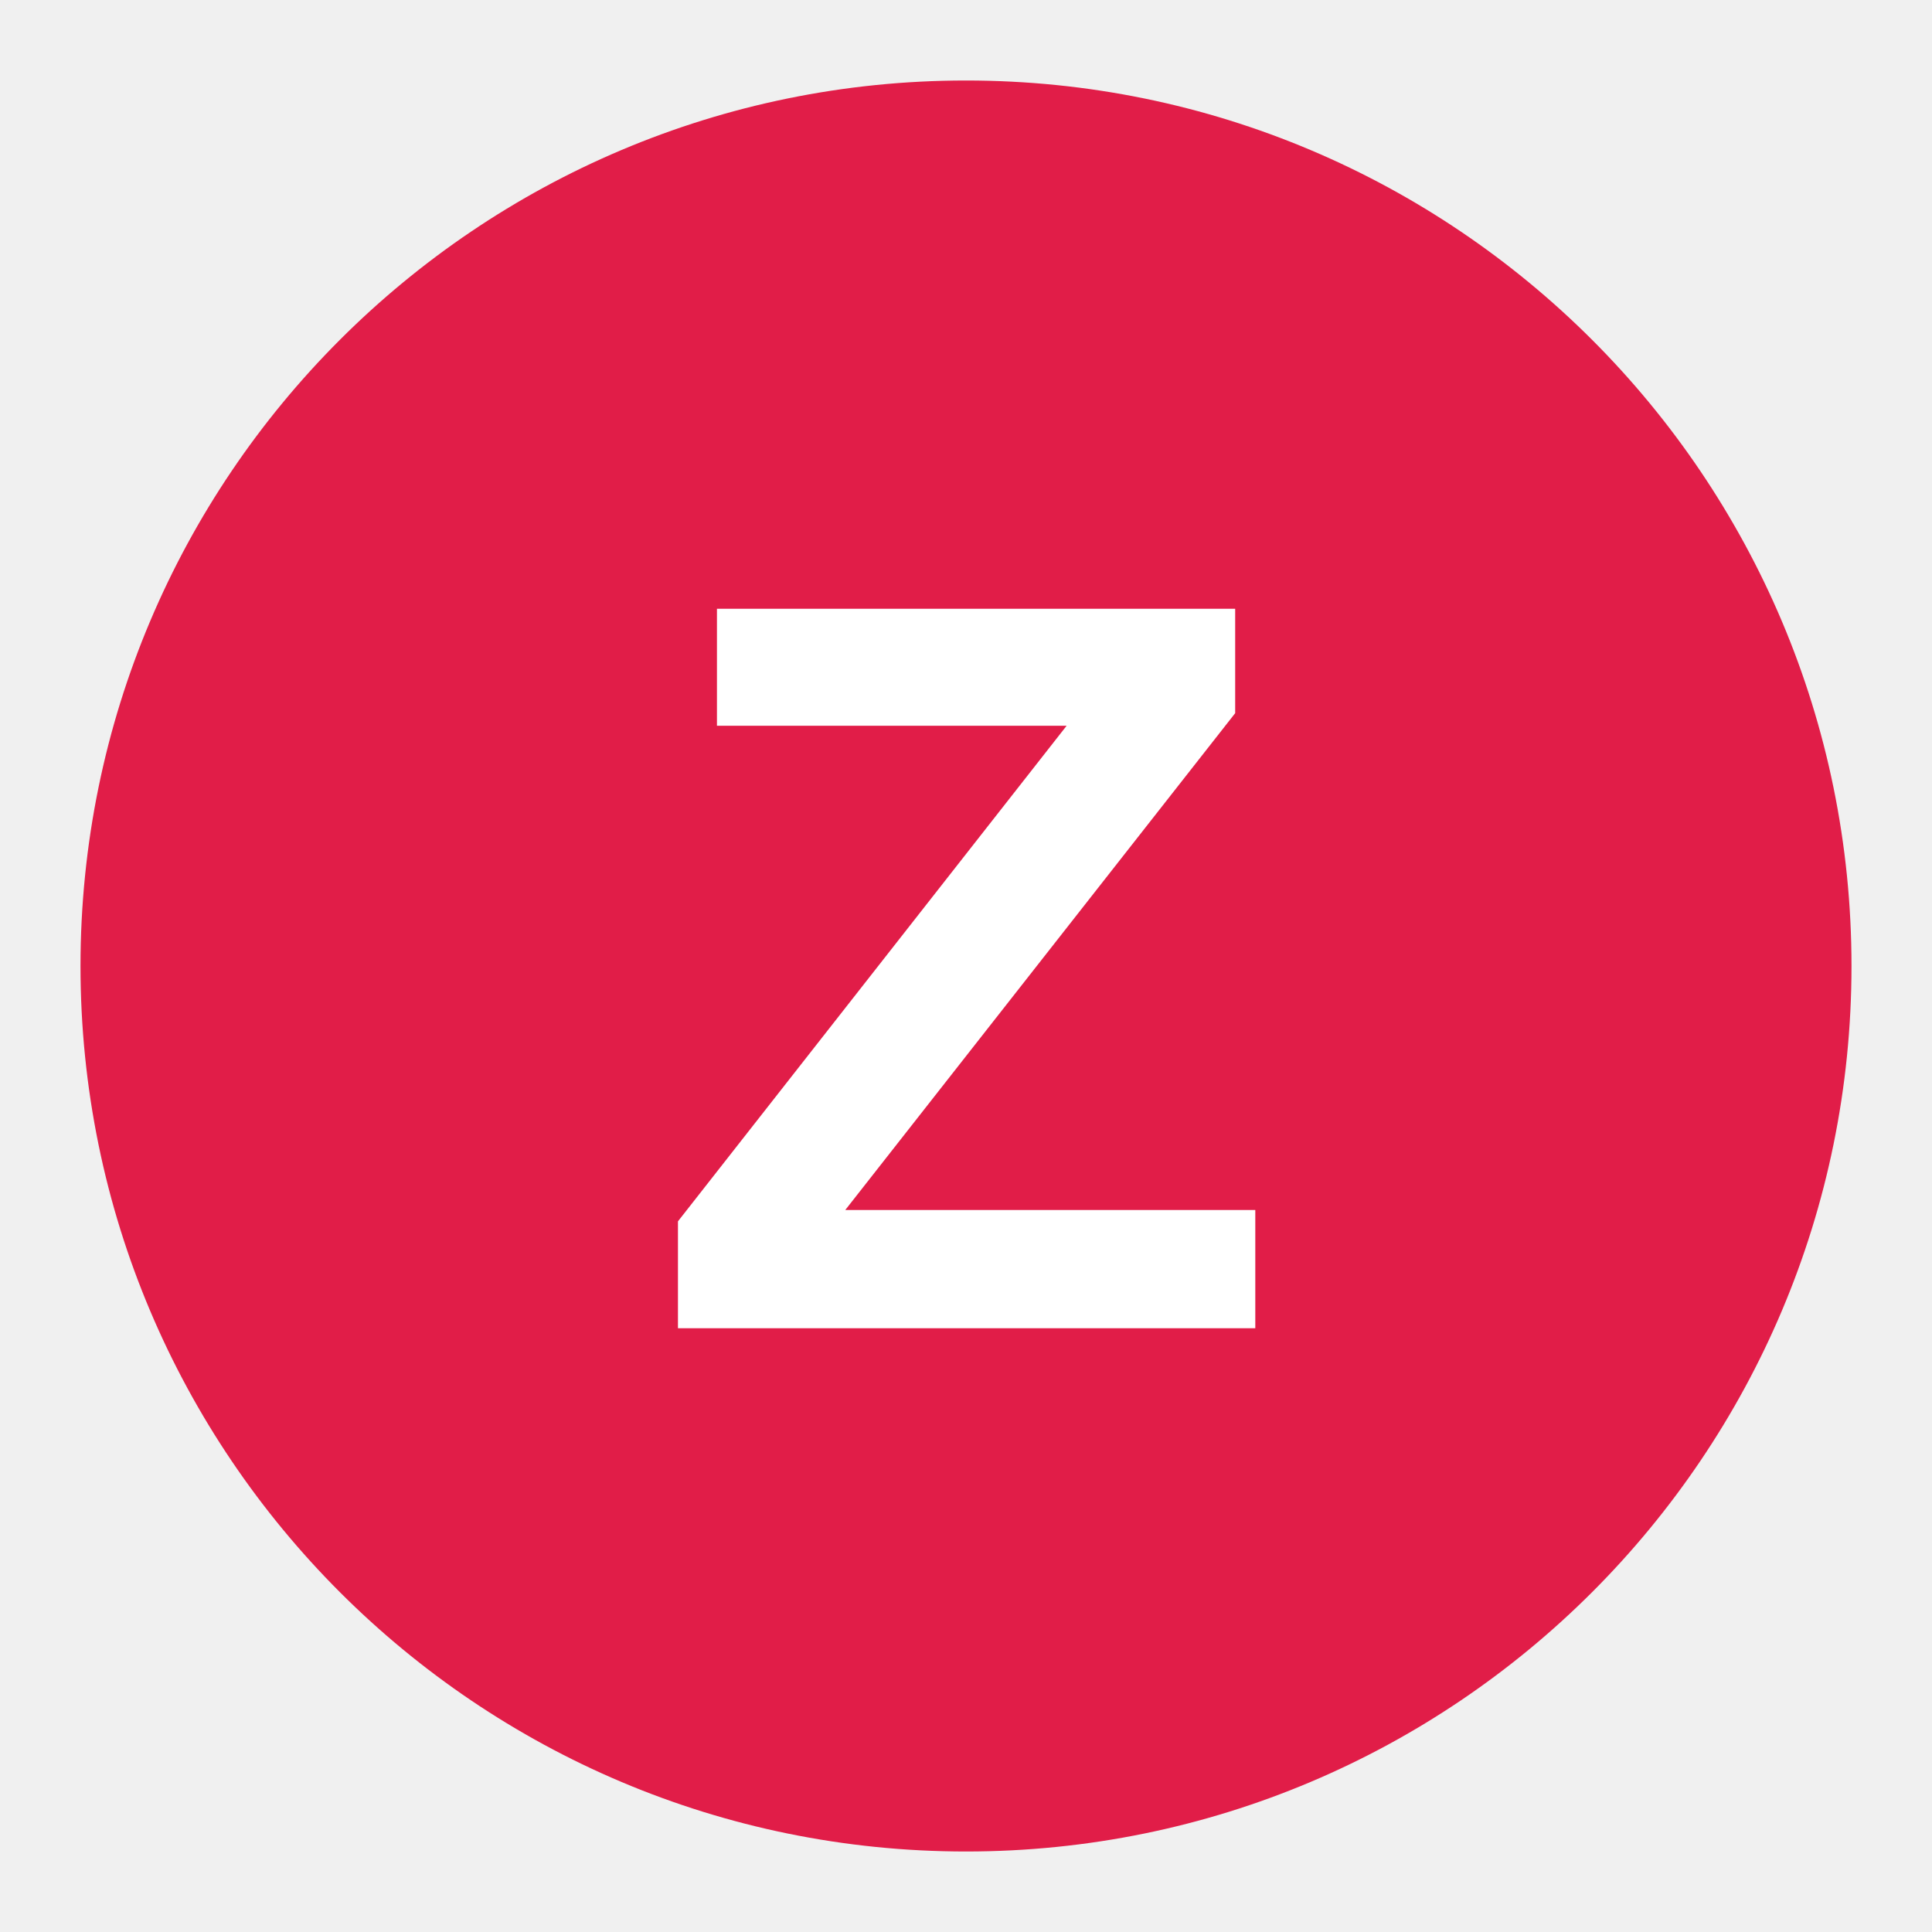
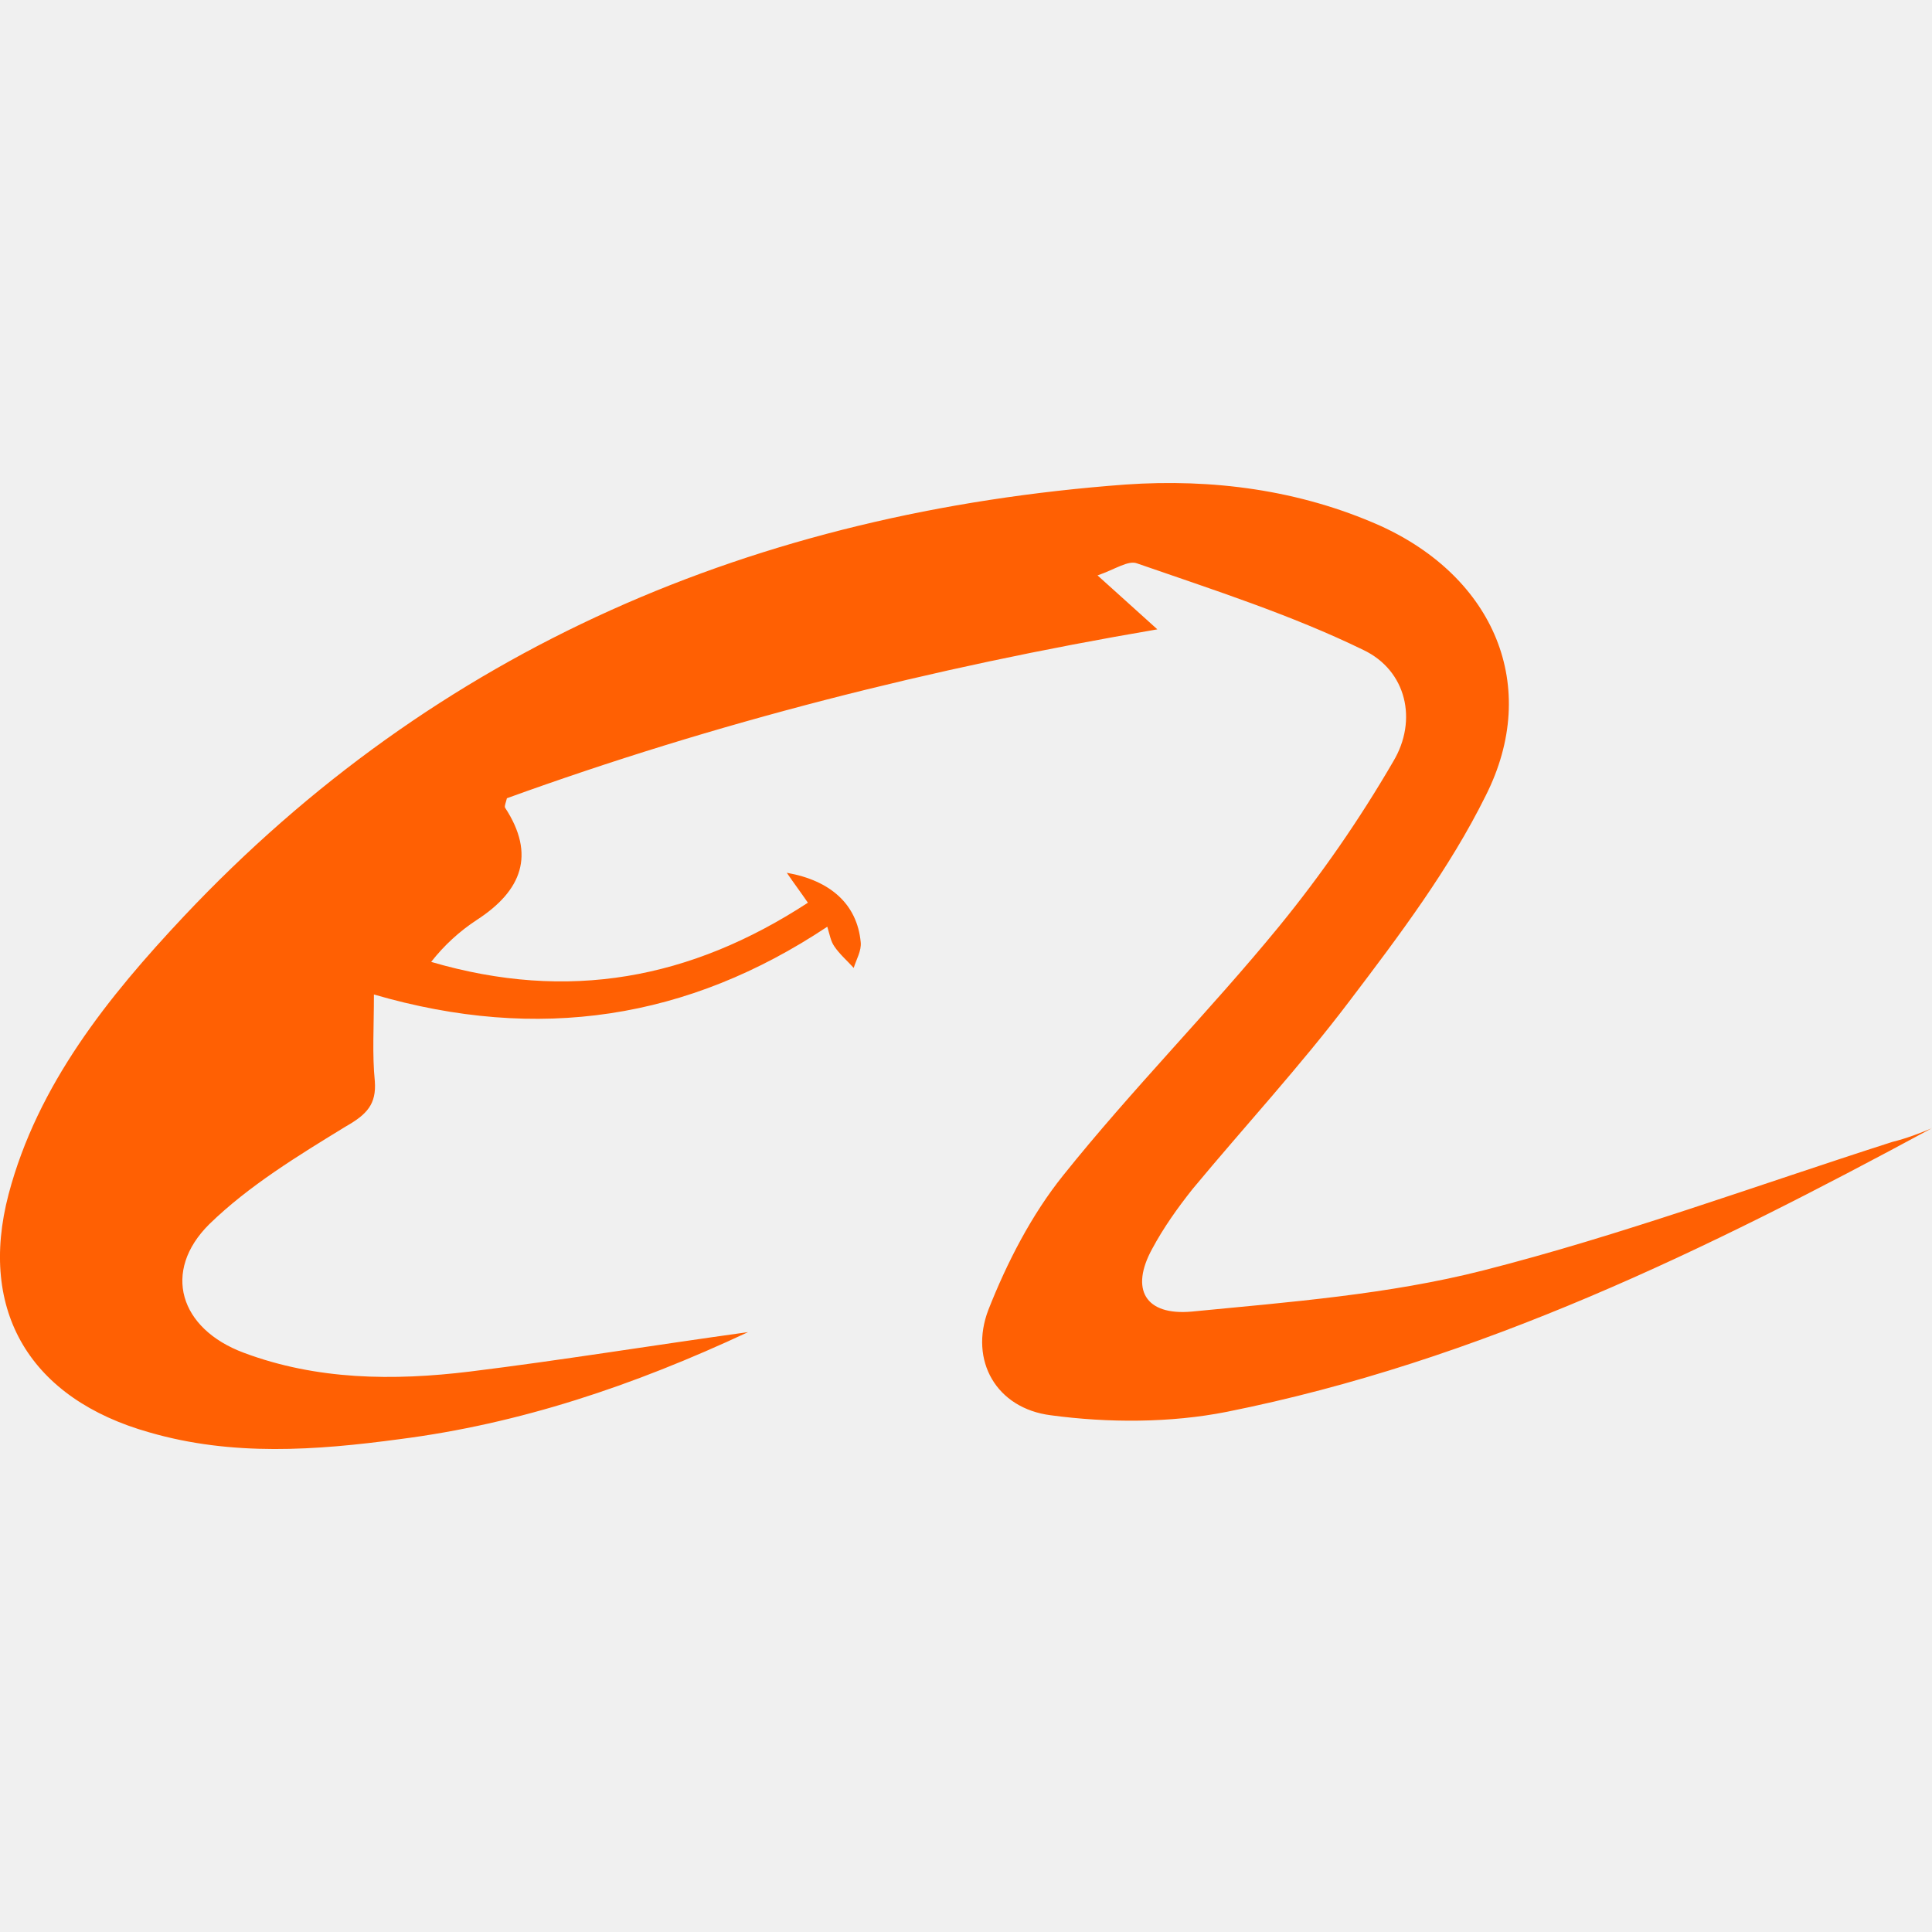
- <svg xmlns="http://www.w3.org/2000/svg" viewBox="0 0 24 24" width="24" height="24" fill="none">
-   <circle cx="12" cy="12" r="11" fill="#E11D48" />
-   <text x="12" y="16.5" text-anchor="middle" font-family="Arial, sans-serif" font-weight="bold" font-size="13" fill="white">Z</text>
+ <svg xmlns="http://www.w3.org/2000/svg" height="1em" style="flex:none;line-height:1" viewBox="0 0 24 24" width="1em">
+   <path d="M24 14.014c-2.8 1.512-5.62 2.896-8.759 3.524-.7.139-1.476.139-2.187.043-.678-.085-1.017-.682-.776-1.31.23-.585.536-1.181.93-1.671.852-1.065 1.814-2.034 2.678-3.088a15.75 15.75 0 001.422-2.054c.306-.511.164-1.129-.372-1.384-.897-.437-1.859-.745-2.81-1.075-.11-.043-.274.074-.492.149.273.244.47.425.743.67-2.821.48-5.49 1.16-8.08 2.098-.012.053-.033.095-.023.117.383.585.208 1.032-.35 1.394a2.365 2.365 0 00-.568.522c1.706.5 3.226.213 4.68-.735-.087-.127-.175-.244-.262-.372.546.096.874.394.918.862.011.107-.054.213-.087.32-.077-.086-.175-.17-.24-.267-.045-.064-.056-.138-.088-.245-1.728 1.15-3.587 1.438-5.632.842 0 .404-.022.745.011 1.075.022.287-.098.415-.36.564-.591.362-1.204.735-1.696 1.214-.59.585-.371 1.299.427 1.597.907.34 1.859.35 2.81.234 1.126-.139 2.23-.32 3.456-.49-1.433.67-2.844 1.14-4.33 1.33-1.04.14-2.078.214-3.106-.084-1.476-.415-2.133-1.501-1.75-2.96.361-1.363 1.236-2.449 2.176-3.45 3.139-3.332 7.108-5.024 11.7-5.365 1.072-.074 2.155.064 3.16.511 1.411.639 2.002 1.99 1.313 3.354-.448.905-1.072 1.735-1.695 2.555-.612.809-1.301 1.554-1.946 2.331-.186.234-.361.48-.503.745-.274.5-.088.83.492.778 1.213-.118 2.45-.213 3.62-.511 1.716-.437 3.389-1.054 5.084-1.597.175-.043.339-.107.492-.17z" fill="#FF6003" fill-rule="evenodd" />
</svg>
